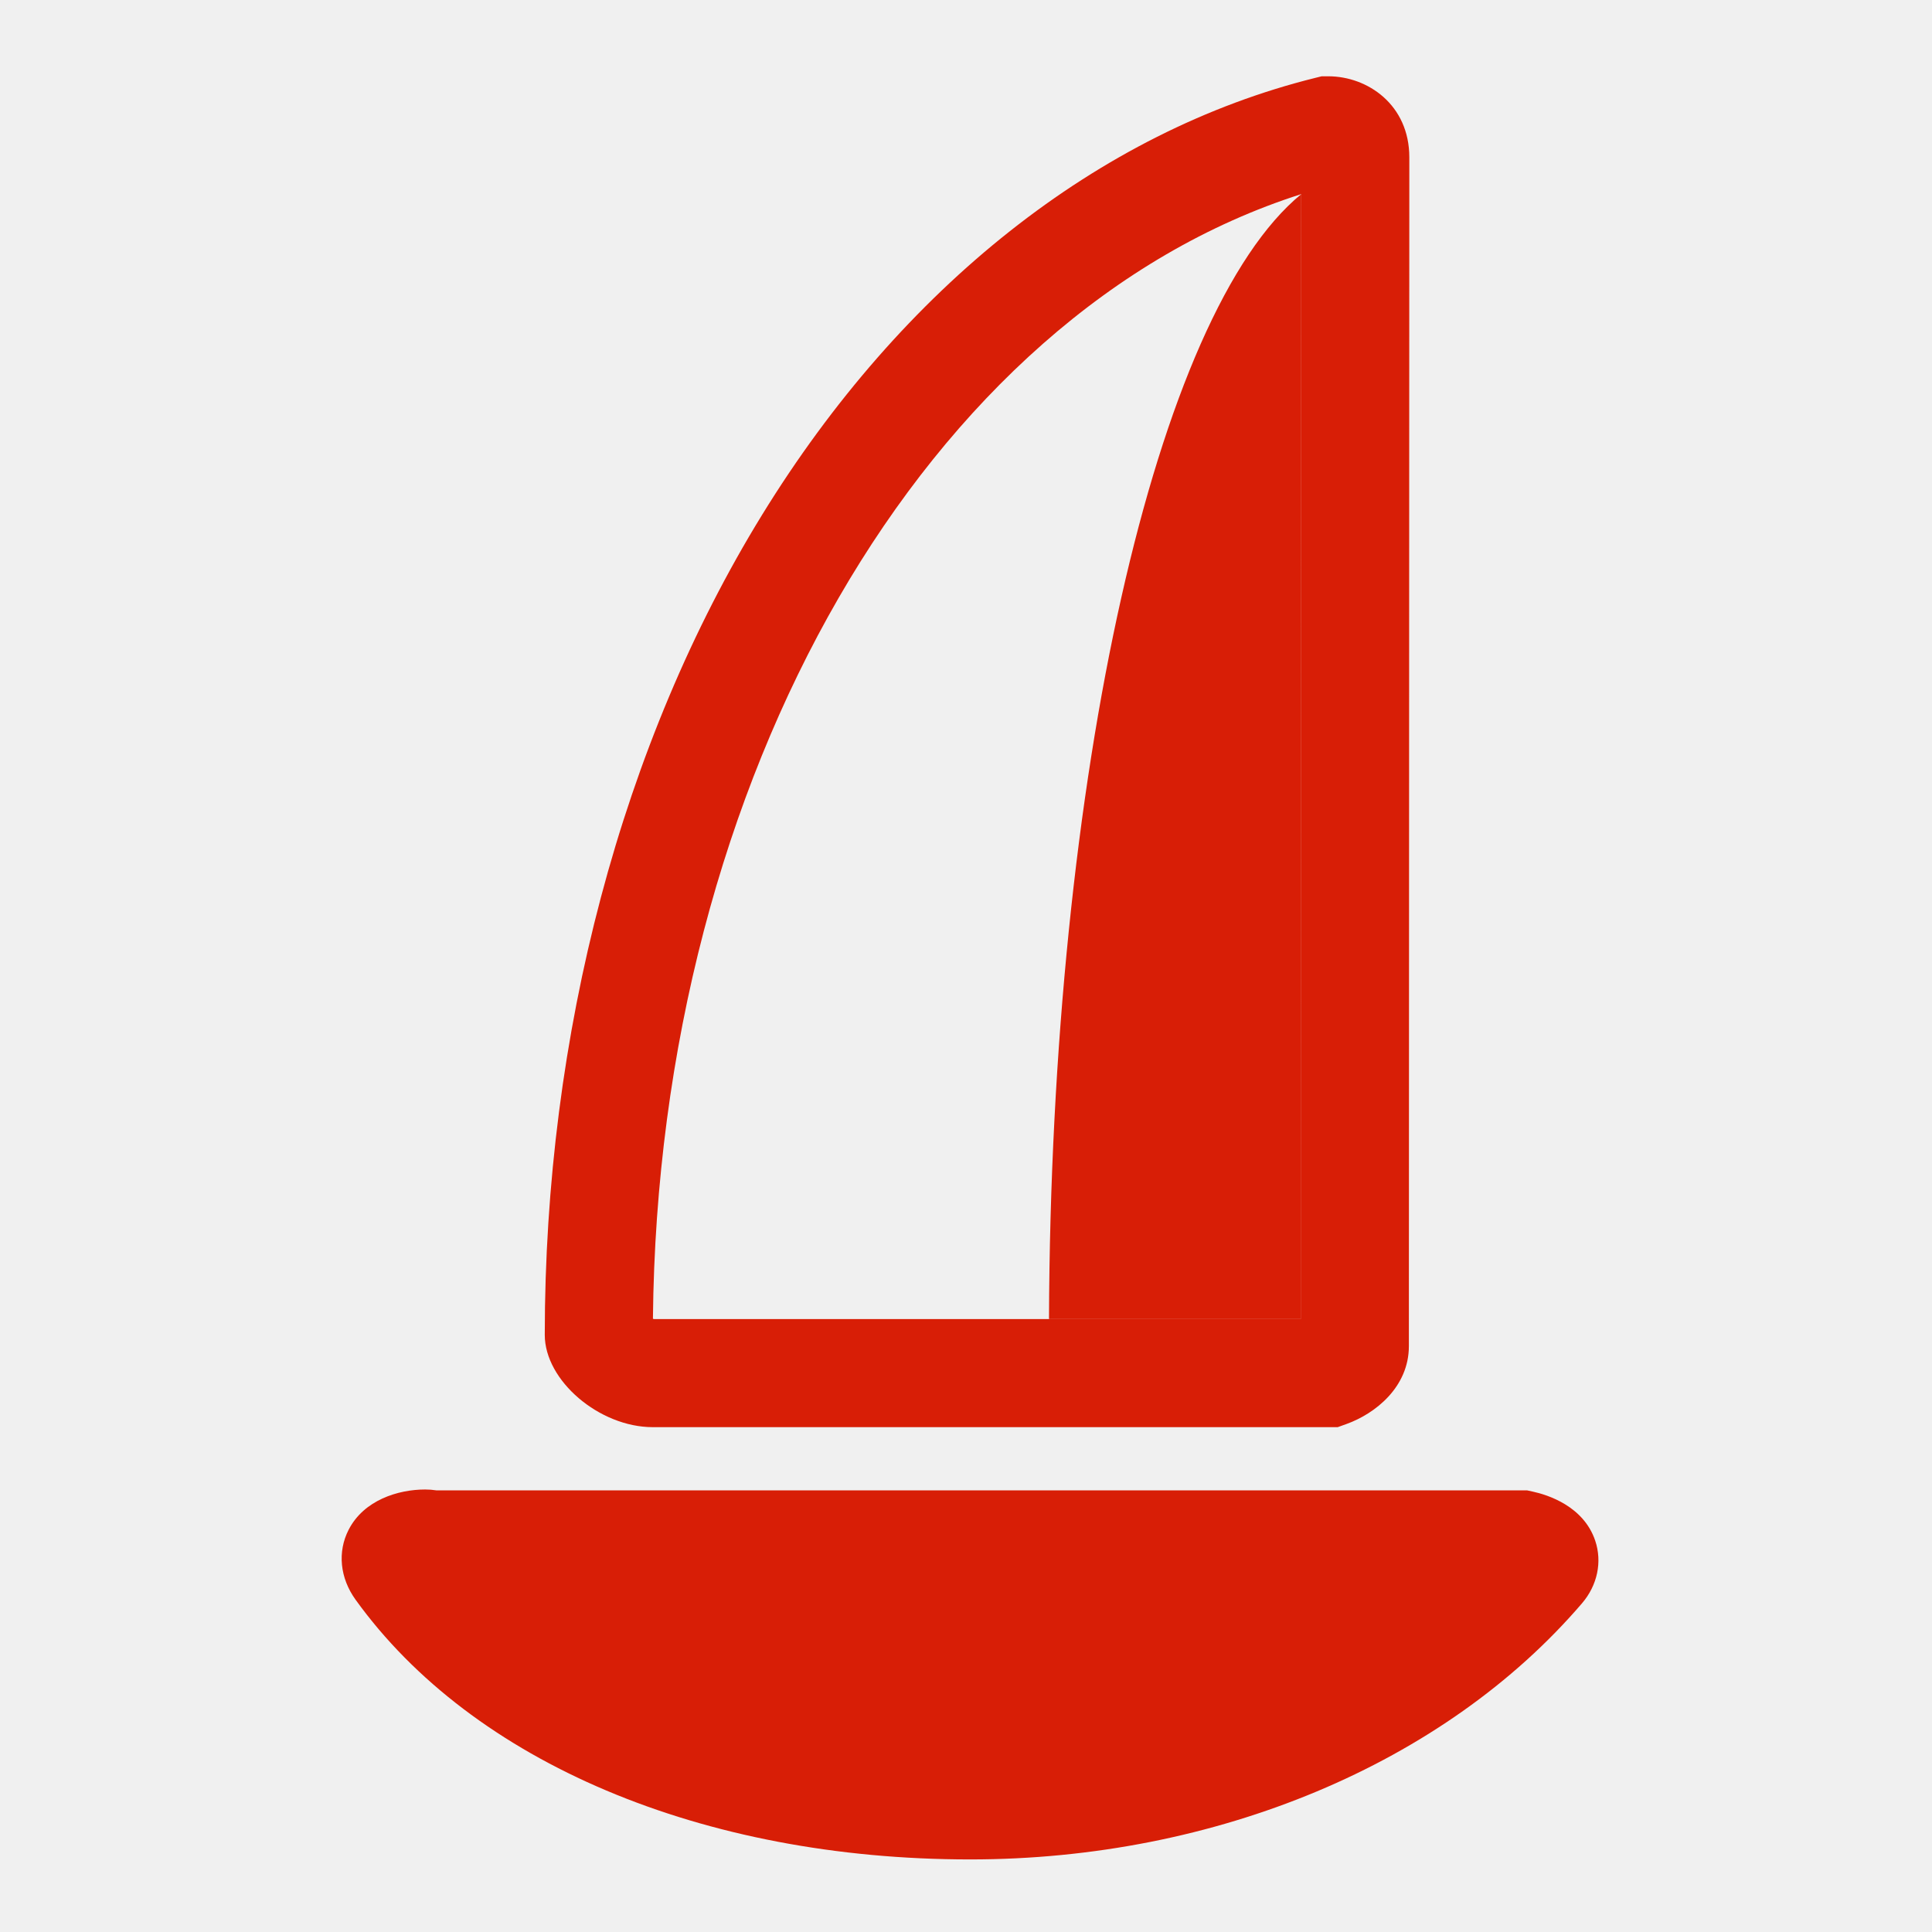
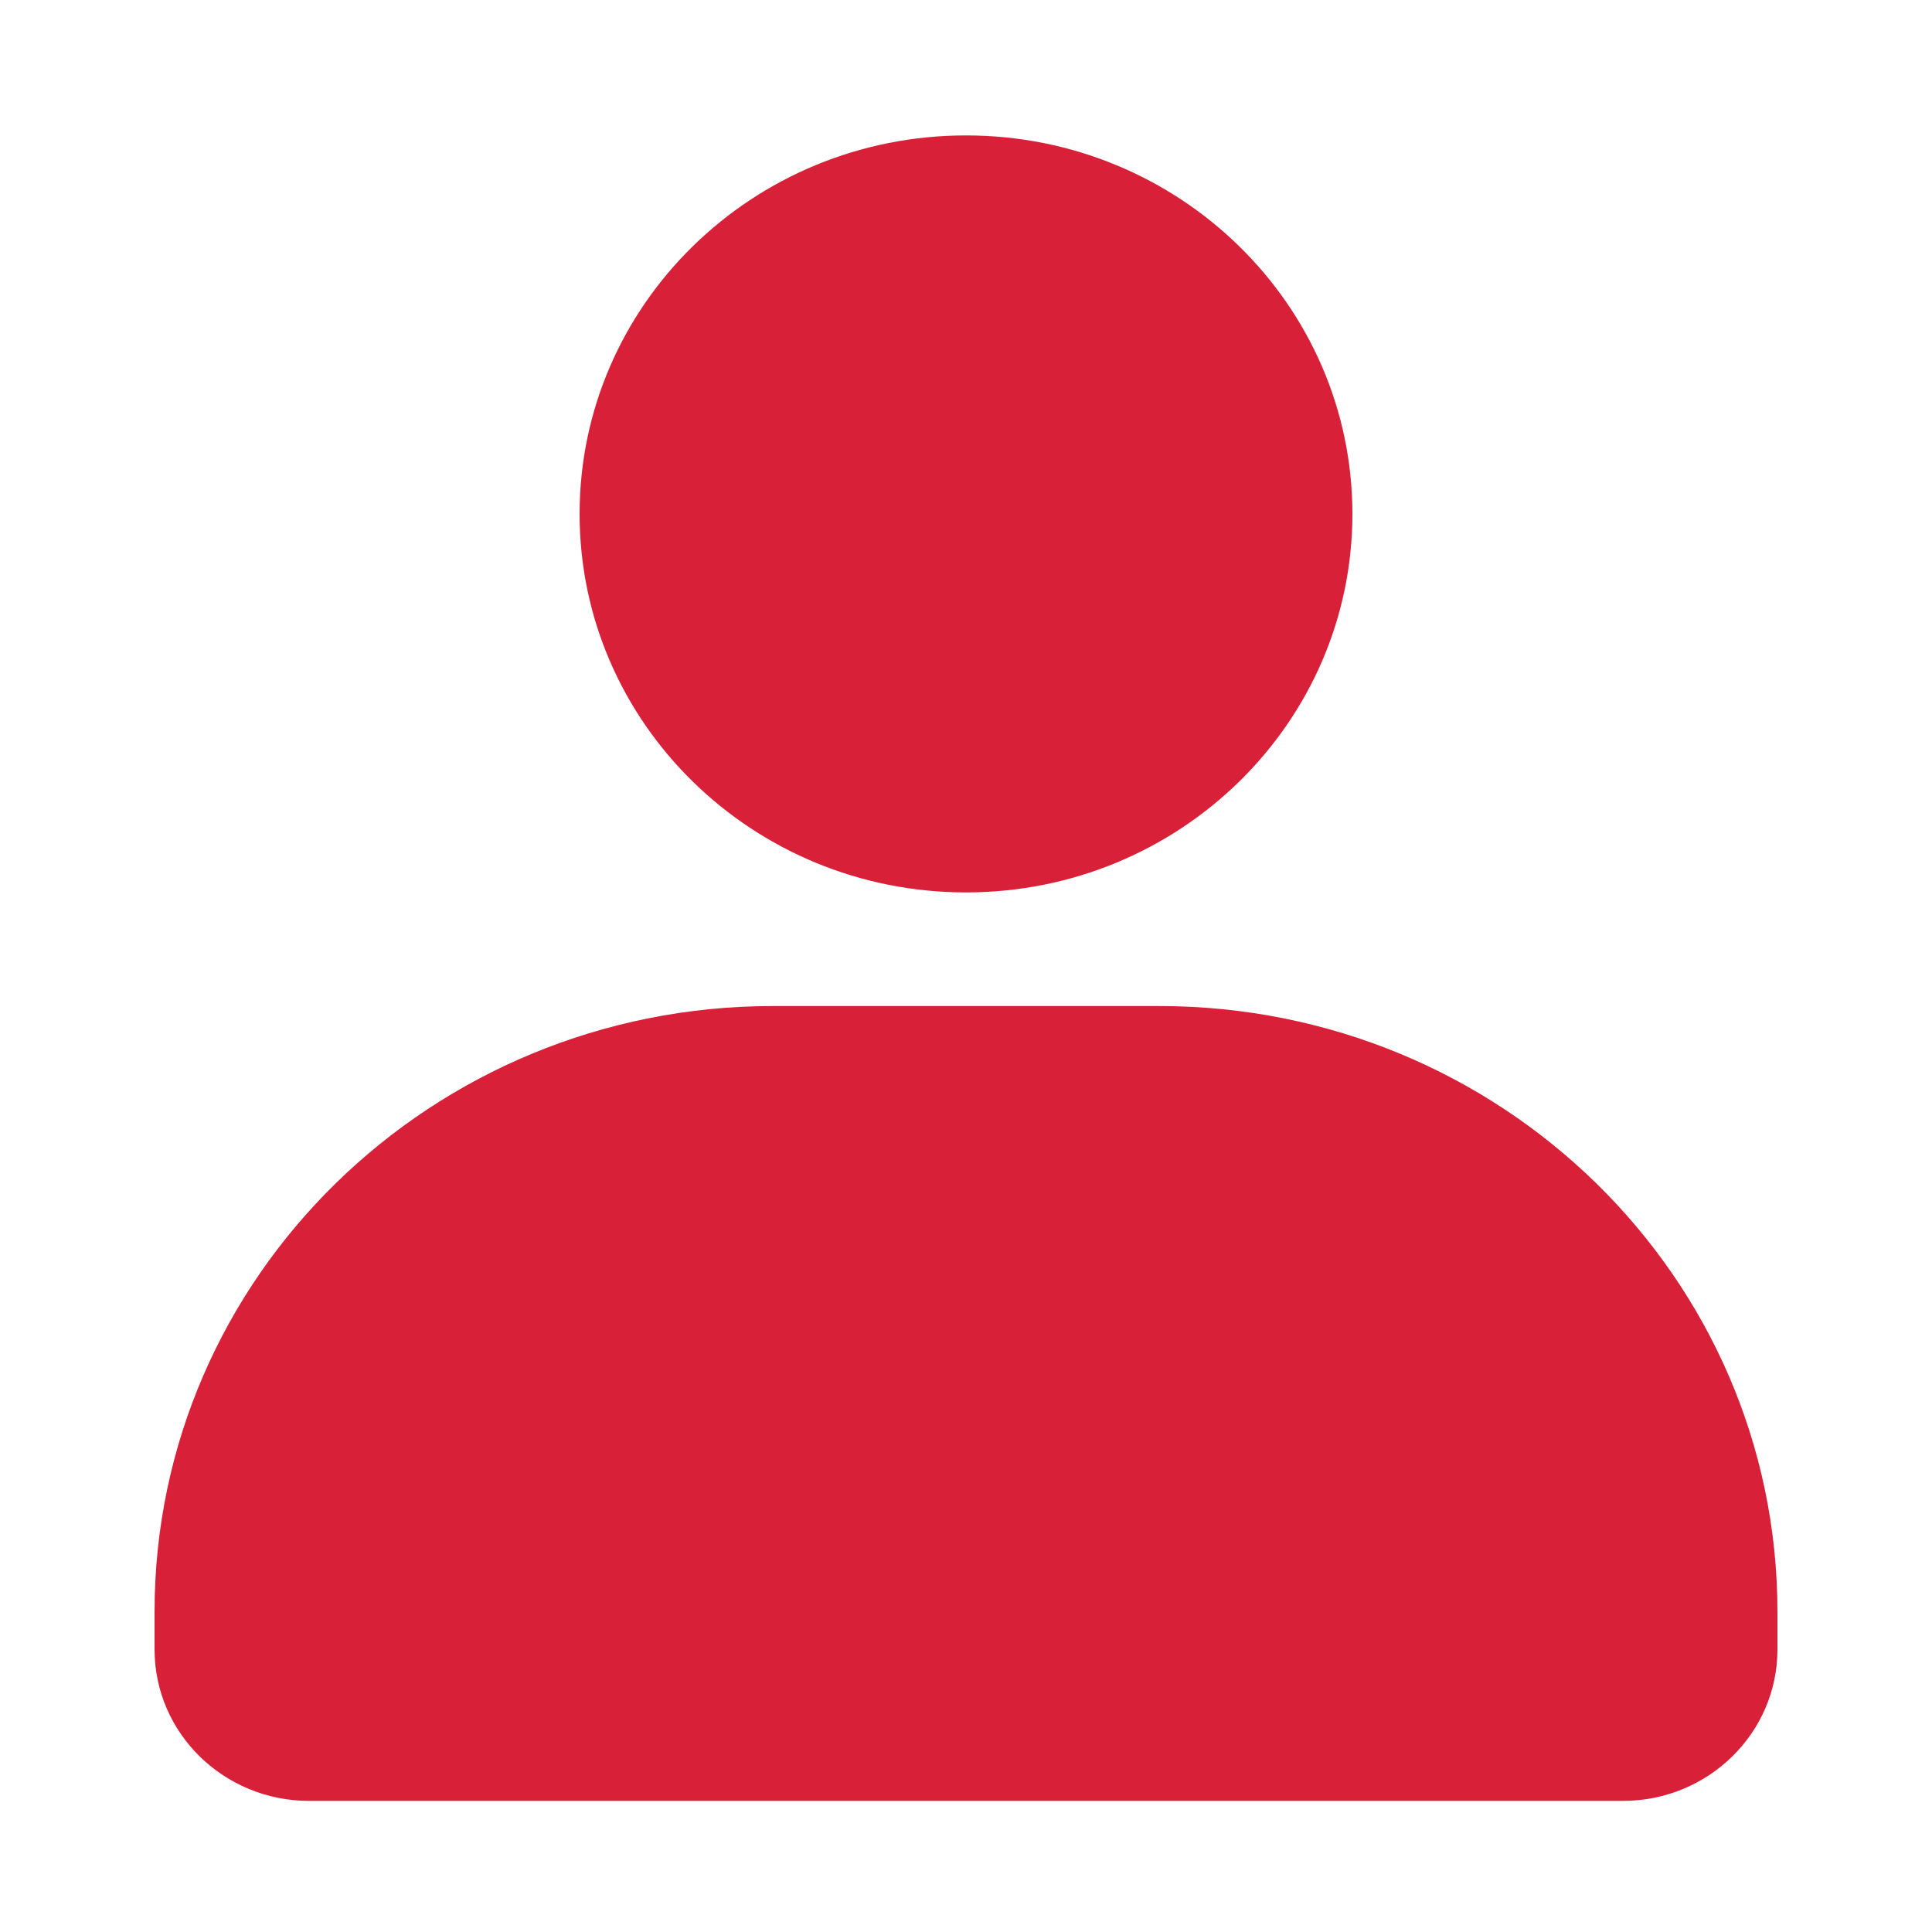
- <svg xmlns="http://www.w3.org/2000/svg" t="1531969737882" class="icon" style="" viewBox="0 0 1024 1024" version="1.1" p-id="32047" width="42" height="42">
+ <svg xmlns="http://www.w3.org/2000/svg" xmlns:xlink="http://www.w3.org/1999/xlink" width="22px" height="22px" viewBox="0 0 22 22" version="1.1">
  <defs>
-     <style type="text/css" />
+     <rect id="path-1" x="0" y="686" width="360" height="48" />
+     <filter x="-2.1%" y="-15.6%" width="104.2%" height="131.3%" filterUnits="objectBoundingBox" id="filter-2">
+       <feOffset dx="0" dy="0" in="SourceAlpha" result="shadowOffsetOuter1" />
+       <feGaussianBlur stdDeviation="2.5" in="shadowOffsetOuter1" result="shadowBlurOuter1" />
+       <feColorMatrix values="0 0 0 0 0   0 0 0 0 0   0 0 0 0 0  0 0 0 0.104 0" type="matrix" in="shadowBlurOuter1" />
+     </filter>
  </defs>
-   <path d="M555.986 698.947a1.382 1.382 0 0 0 0.189 0.195h133.432l0.026-159.027 0.067-437.228c-77.215 63.273-132.628 308.608-133.714 596.06z" fill="#d81e06" p-id="32048" />
-   <path d="M704.015 40.433h-3.502l-3.4 0.845c-114.755 28.498-218.89 110.771-293.228 231.66-74.25 120.755-115.144 275.092-115.144 434.596 0 24.218 28.908 48.891 57.277 48.891h362.998l4.705-1.695c15.227-5.484 33.004-19.579 33.014-41.252l0.067-173.343 0.169-456.73c0-27.909-22.129-42.972-42.957-42.972z m-14.49 499.681l-0.061 159.027H346.547a7.332 7.332 0 0 1-0.481-0.195c2.785-287.447 145.208-532.787 343.624-596.06l-0.164 437.228zM845.496 816.589c-6.18-18.36-25.252-24.315-33.162-26.025l-2.99-0.645H231.265a37.827 37.827 0 0 0-5.924-0.456c-14.326 0-32.507 5.612-40.571 21.366-5.985 11.684-4.608 25.523 3.676 37.028 62.07 86.211 183.859 137.677 325.78 137.677 130.196 0 251.428-50.749 324.28-135.762 8.161-9.528 10.778-21.934 6.989-33.183z" fill="#d81e06" p-id="32049" />
-   <path d="M514.181 928.031c94.162 0 182.344-29.686 245.151-81.06H264.663c56.858 50.76 148.086 81.06 249.518 81.06z" fill="#d81e06" p-id="32050" />
+   <g id="页面-1" stroke="none" stroke-width="1" fill="none" fill-rule="evenodd">
+     <g id="我的" transform="translate(-307, -692)">
+       <rect id="背景" fill="#F5F5F5" x="0" y="0" width="360" height="734" />
+       <g id="矩形备份-11">
+         <use fill="black" fill-opacity="1" filter="url(#filter-2)" xlink:href="#path-1" />
+         <use fill="#FFFFFF" fill-rule="evenodd" xlink:href="#path-1" />
+       </g>
+       <g id="我的备份-2" transform="translate(307, 692.249)" fill-rule="nonzero">
+         <rect id="矩形" fill="#000000" opacity="0" x="0" y="0" width="22" height="21.551" />
+         <path d="M6.6,5.603 C6.6,7.984 8.57,9.913 11,9.913 C13.43,9.913 15.4,7.984 15.4,5.603 C15.4,3.223 13.43,1.293 11,1.293 C8.57,1.293 6.6,3.223 6.6,5.603 L6.6,5.603 Z" id="路径" fill="#D82138" />
+         <path d="M8.8,11.207 L13.2,11.207 C17.088,11.207 20.24,14.294 20.24,18.103 L20.24,18.534 C20.24,19.486 19.452,20.258 18.48,20.258 L3.52,20.258 C2.548,20.258 1.76,19.486 1.76,18.534 L1.76,18.103 C1.76,14.294 4.912,11.207 8.8,11.207 L8.8,11.207 Z" id="路径" fill="#D82138" />
+       </g>
+     </g>
+   </g>
</svg>
